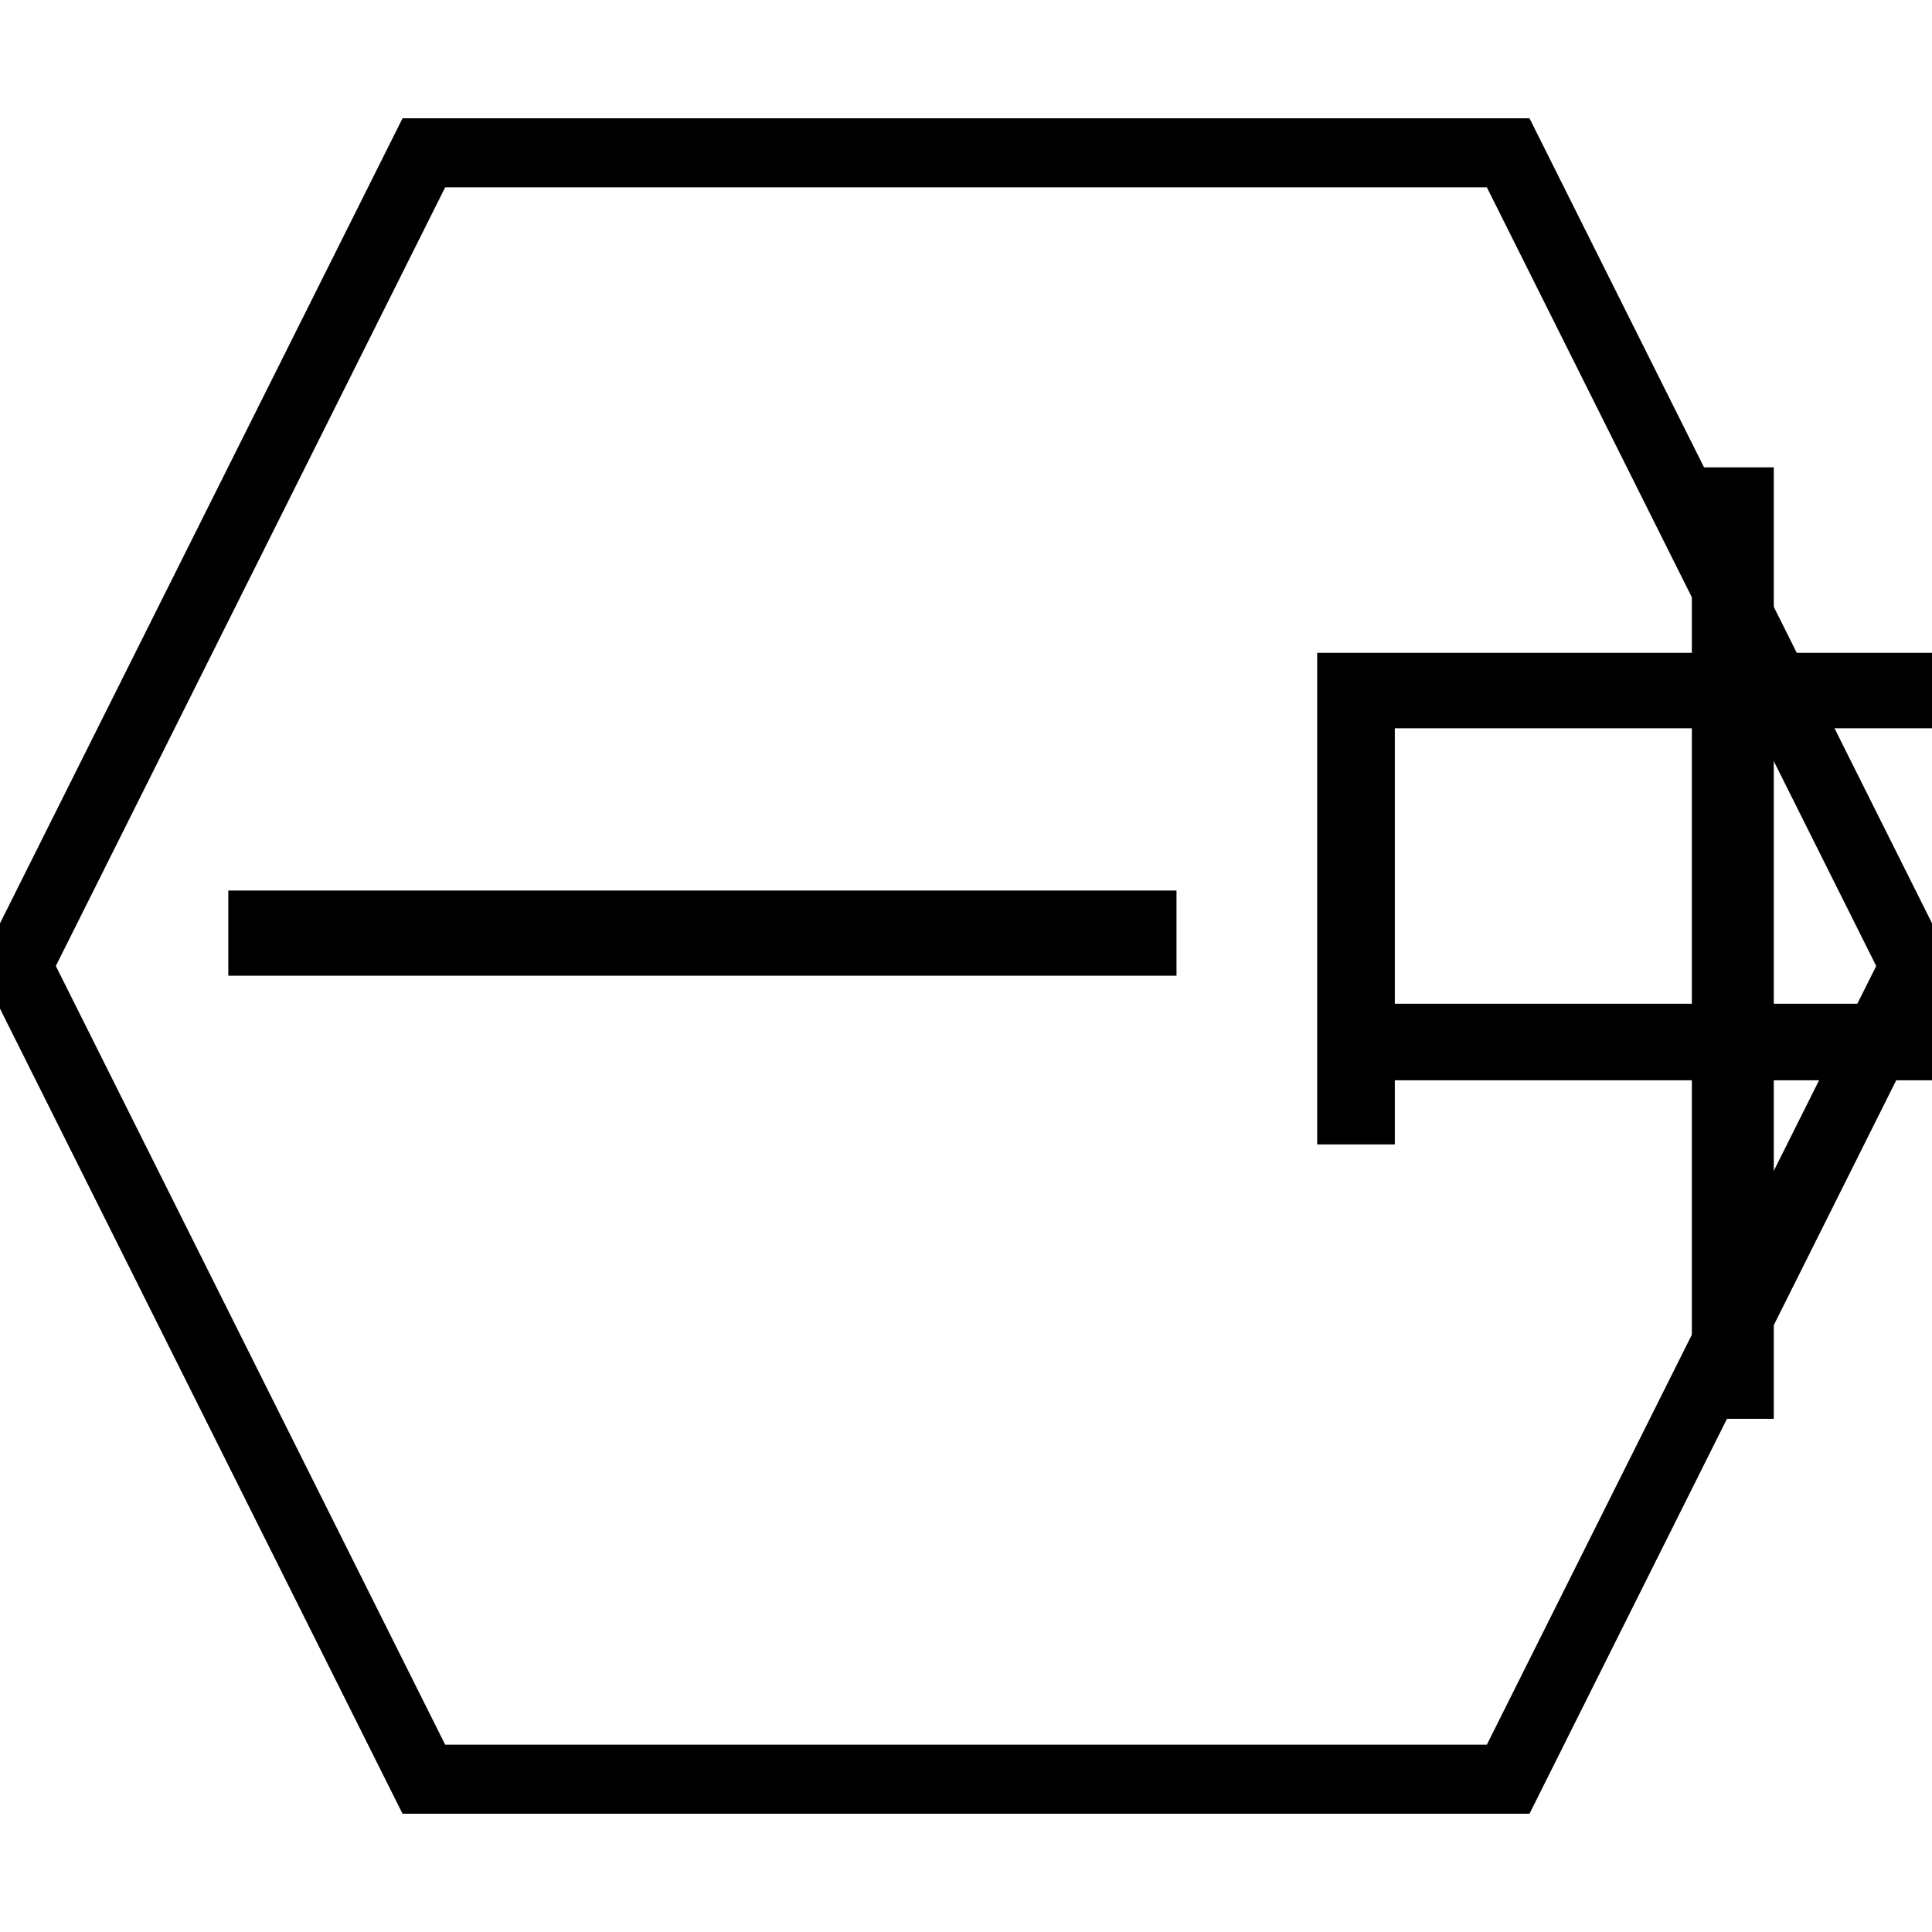
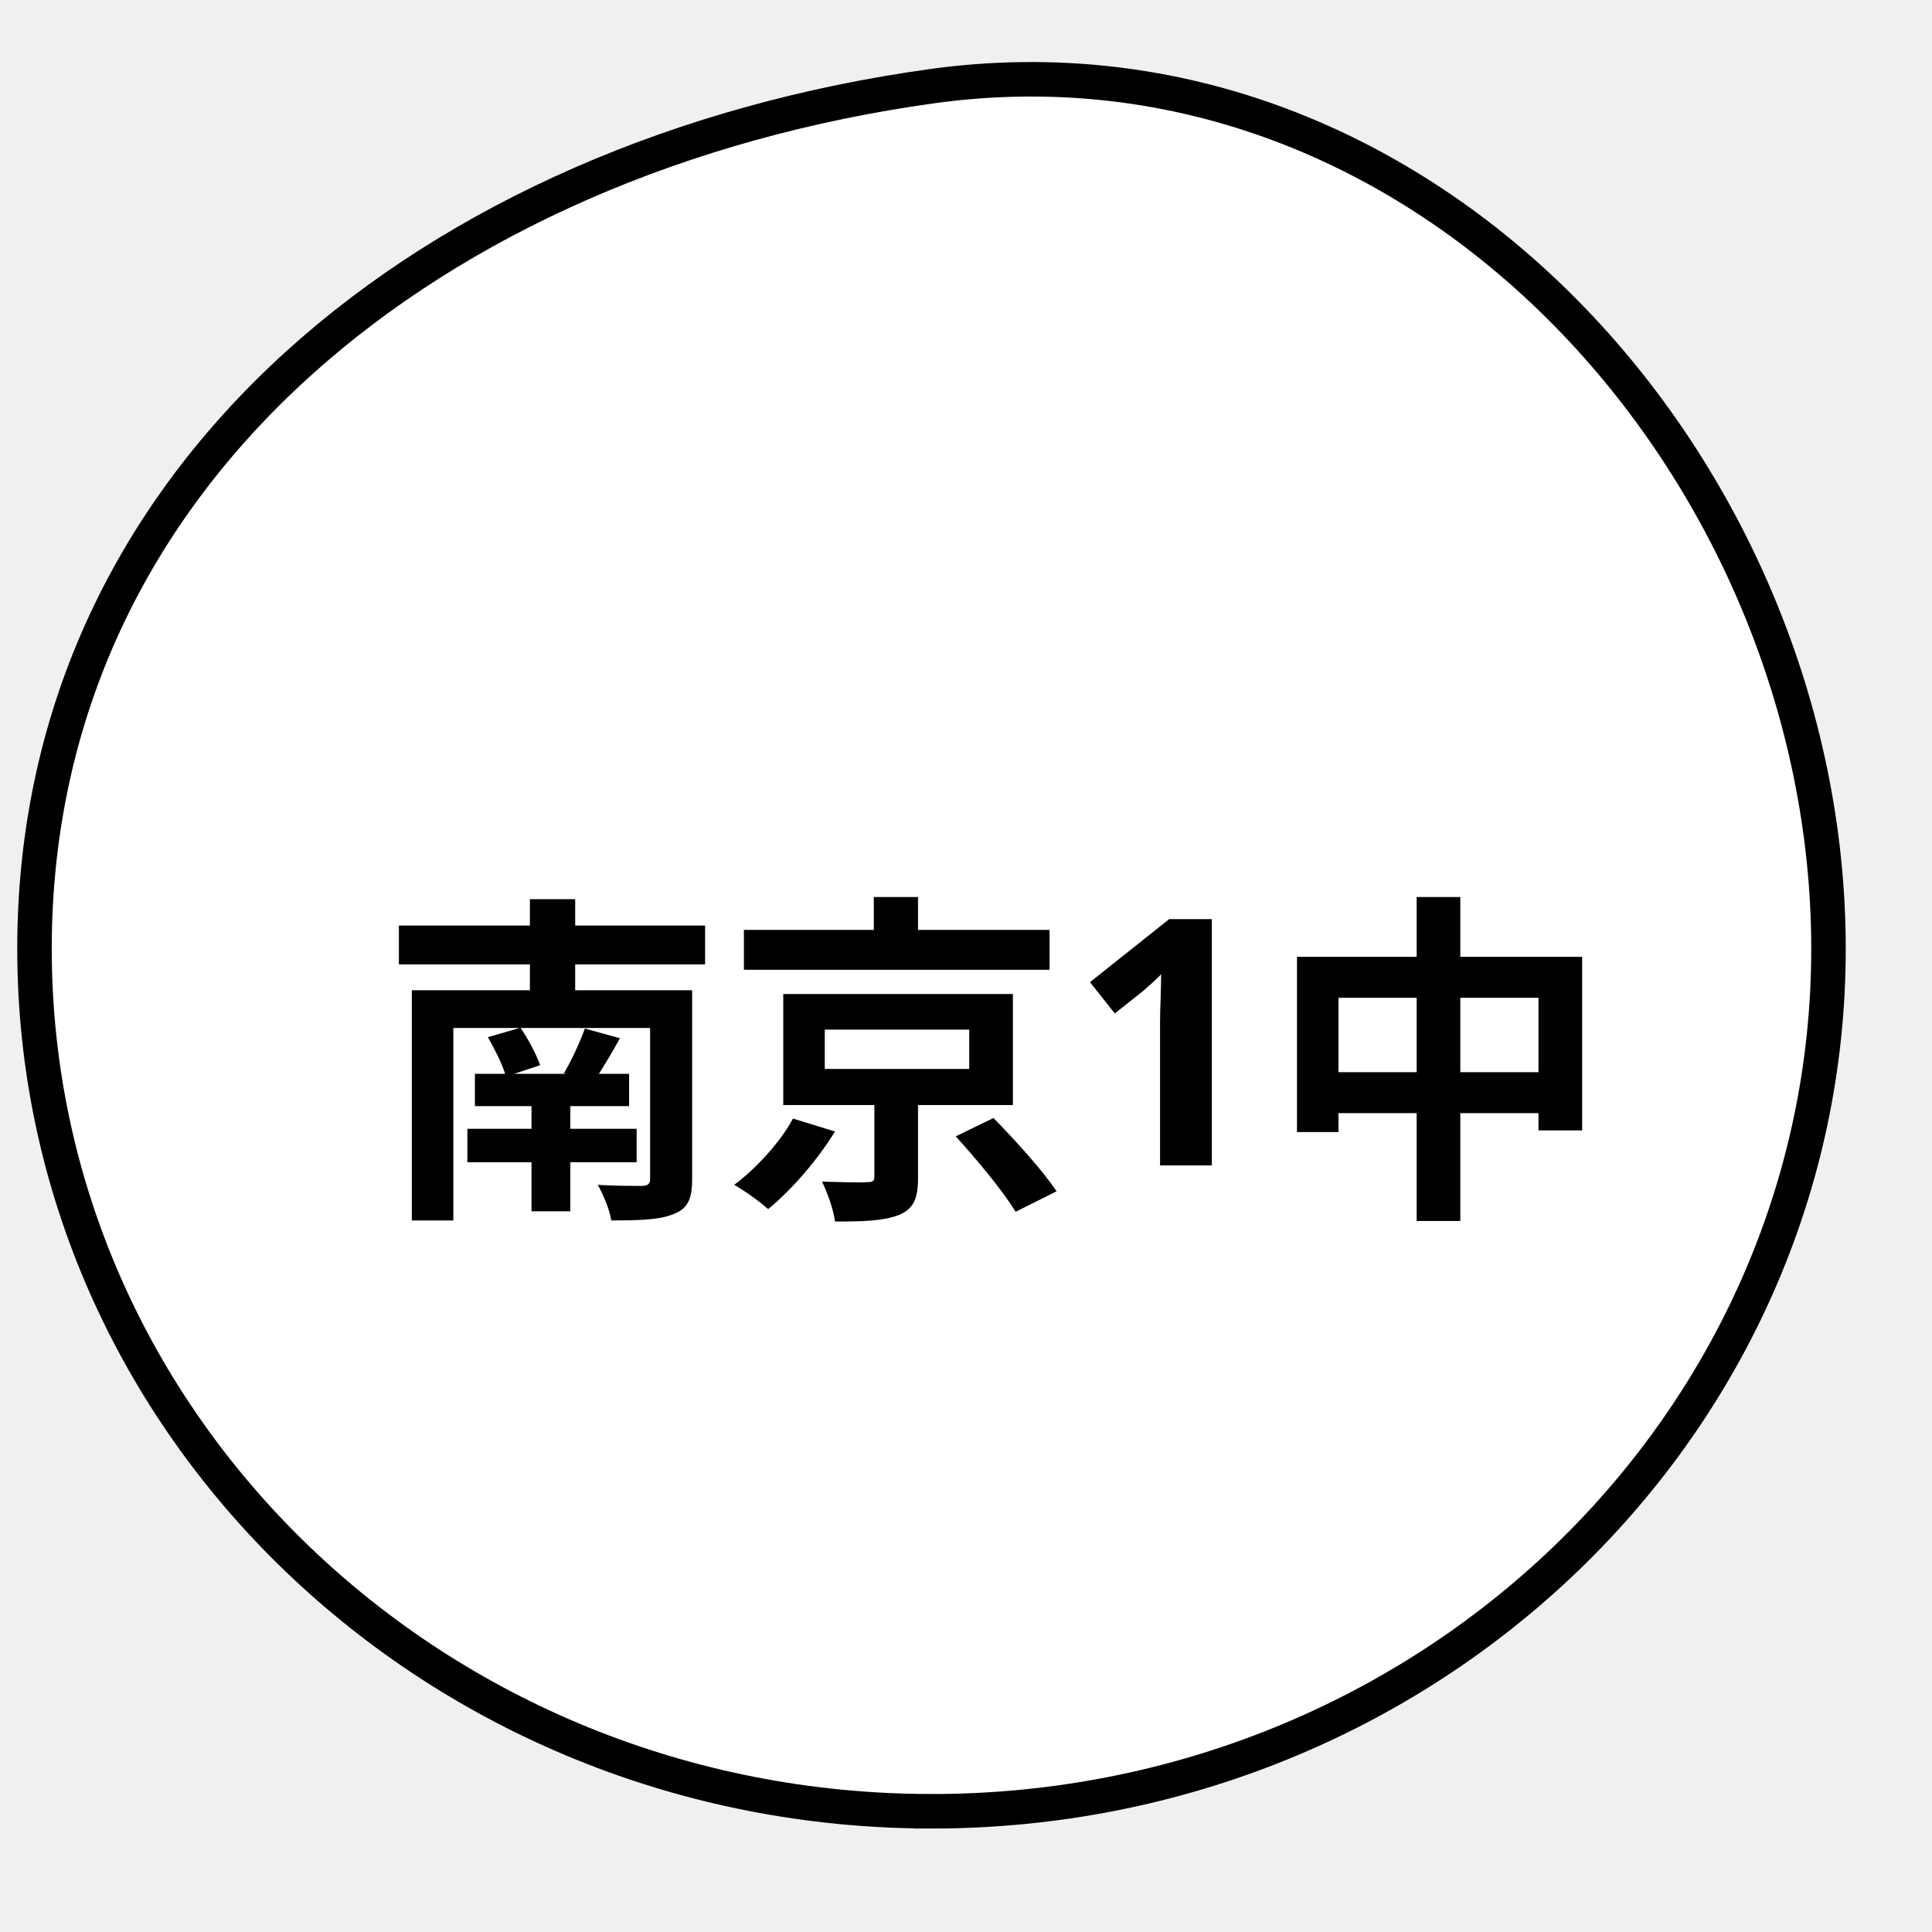
<svg xmlns="http://www.w3.org/2000/svg" width="56" height="56">
  <g>
-     <rect x="-1" y="-1" width="58" height="58" id="canvas_background" fill="#fff" />
-     <g id="canvasGrid" width="100%" height="100%" x="0" y="0" overflow="visible" display="none">
-       <rect id="svg_3" width="100%" height="100%" x="0" y="0" stroke-width="0" fill="url(#gridpattern)" />
-     </g>
-   </g>
-   <g>
-     <path fill="#fff" stroke-width="2" d="m0.5,28l11.786,-23.571l31.429,0l11.786,23.571l-11.786,23.571l-31.429,0l-11.786,-23.571z" id="svg_2" stroke="#000" />
-     <text fill="#000000" stroke="#000" stroke-width="0" x="5.305" y="38.75" id="svg_1" font-size="30" font-family="'Montserrat Black'" text-anchor="start" xml:space="preserve" font-weight="normal" font-style="normal">一中</text>
+     <ellipse fill="#fff" stroke="#000" cx="355" cy="266" id="svg_1" rx="119" ry="113.5" />
+     <text fill="#000000" stroke="#000" stroke-width="0" x="315" y="272.5" id="svg_2" font-size="24" font-family="Noto Sans JP" text-anchor="start" xml:space="preserve">南京1中</text>
+     <path stroke="#000" fill="#fff" opacity="undefined" d="m27,52.5c-14.365,0 -26,-11.188 -26,-25c0,-13.812 11.635,-23 26,-25c14.365,-2 26,11.188 26,25c0,6.906 -2.909,13.156 -7.613,17.68c-2.352,2.262 -5.153,4.092 -8.264,5.357c-3.111,1.265 -6.531,1.964 -10.123,1.964z" id="svg_3" />
+     <text fill="#000000" stroke="#000" x="11" y="34.5" id="svg_4" stroke-width="0" font-size="10" font-family="Noto Sans JP" text-anchor="start" xml:space="preserve" font-weight="bold">南京1中</text>
  </g>
</svg>
